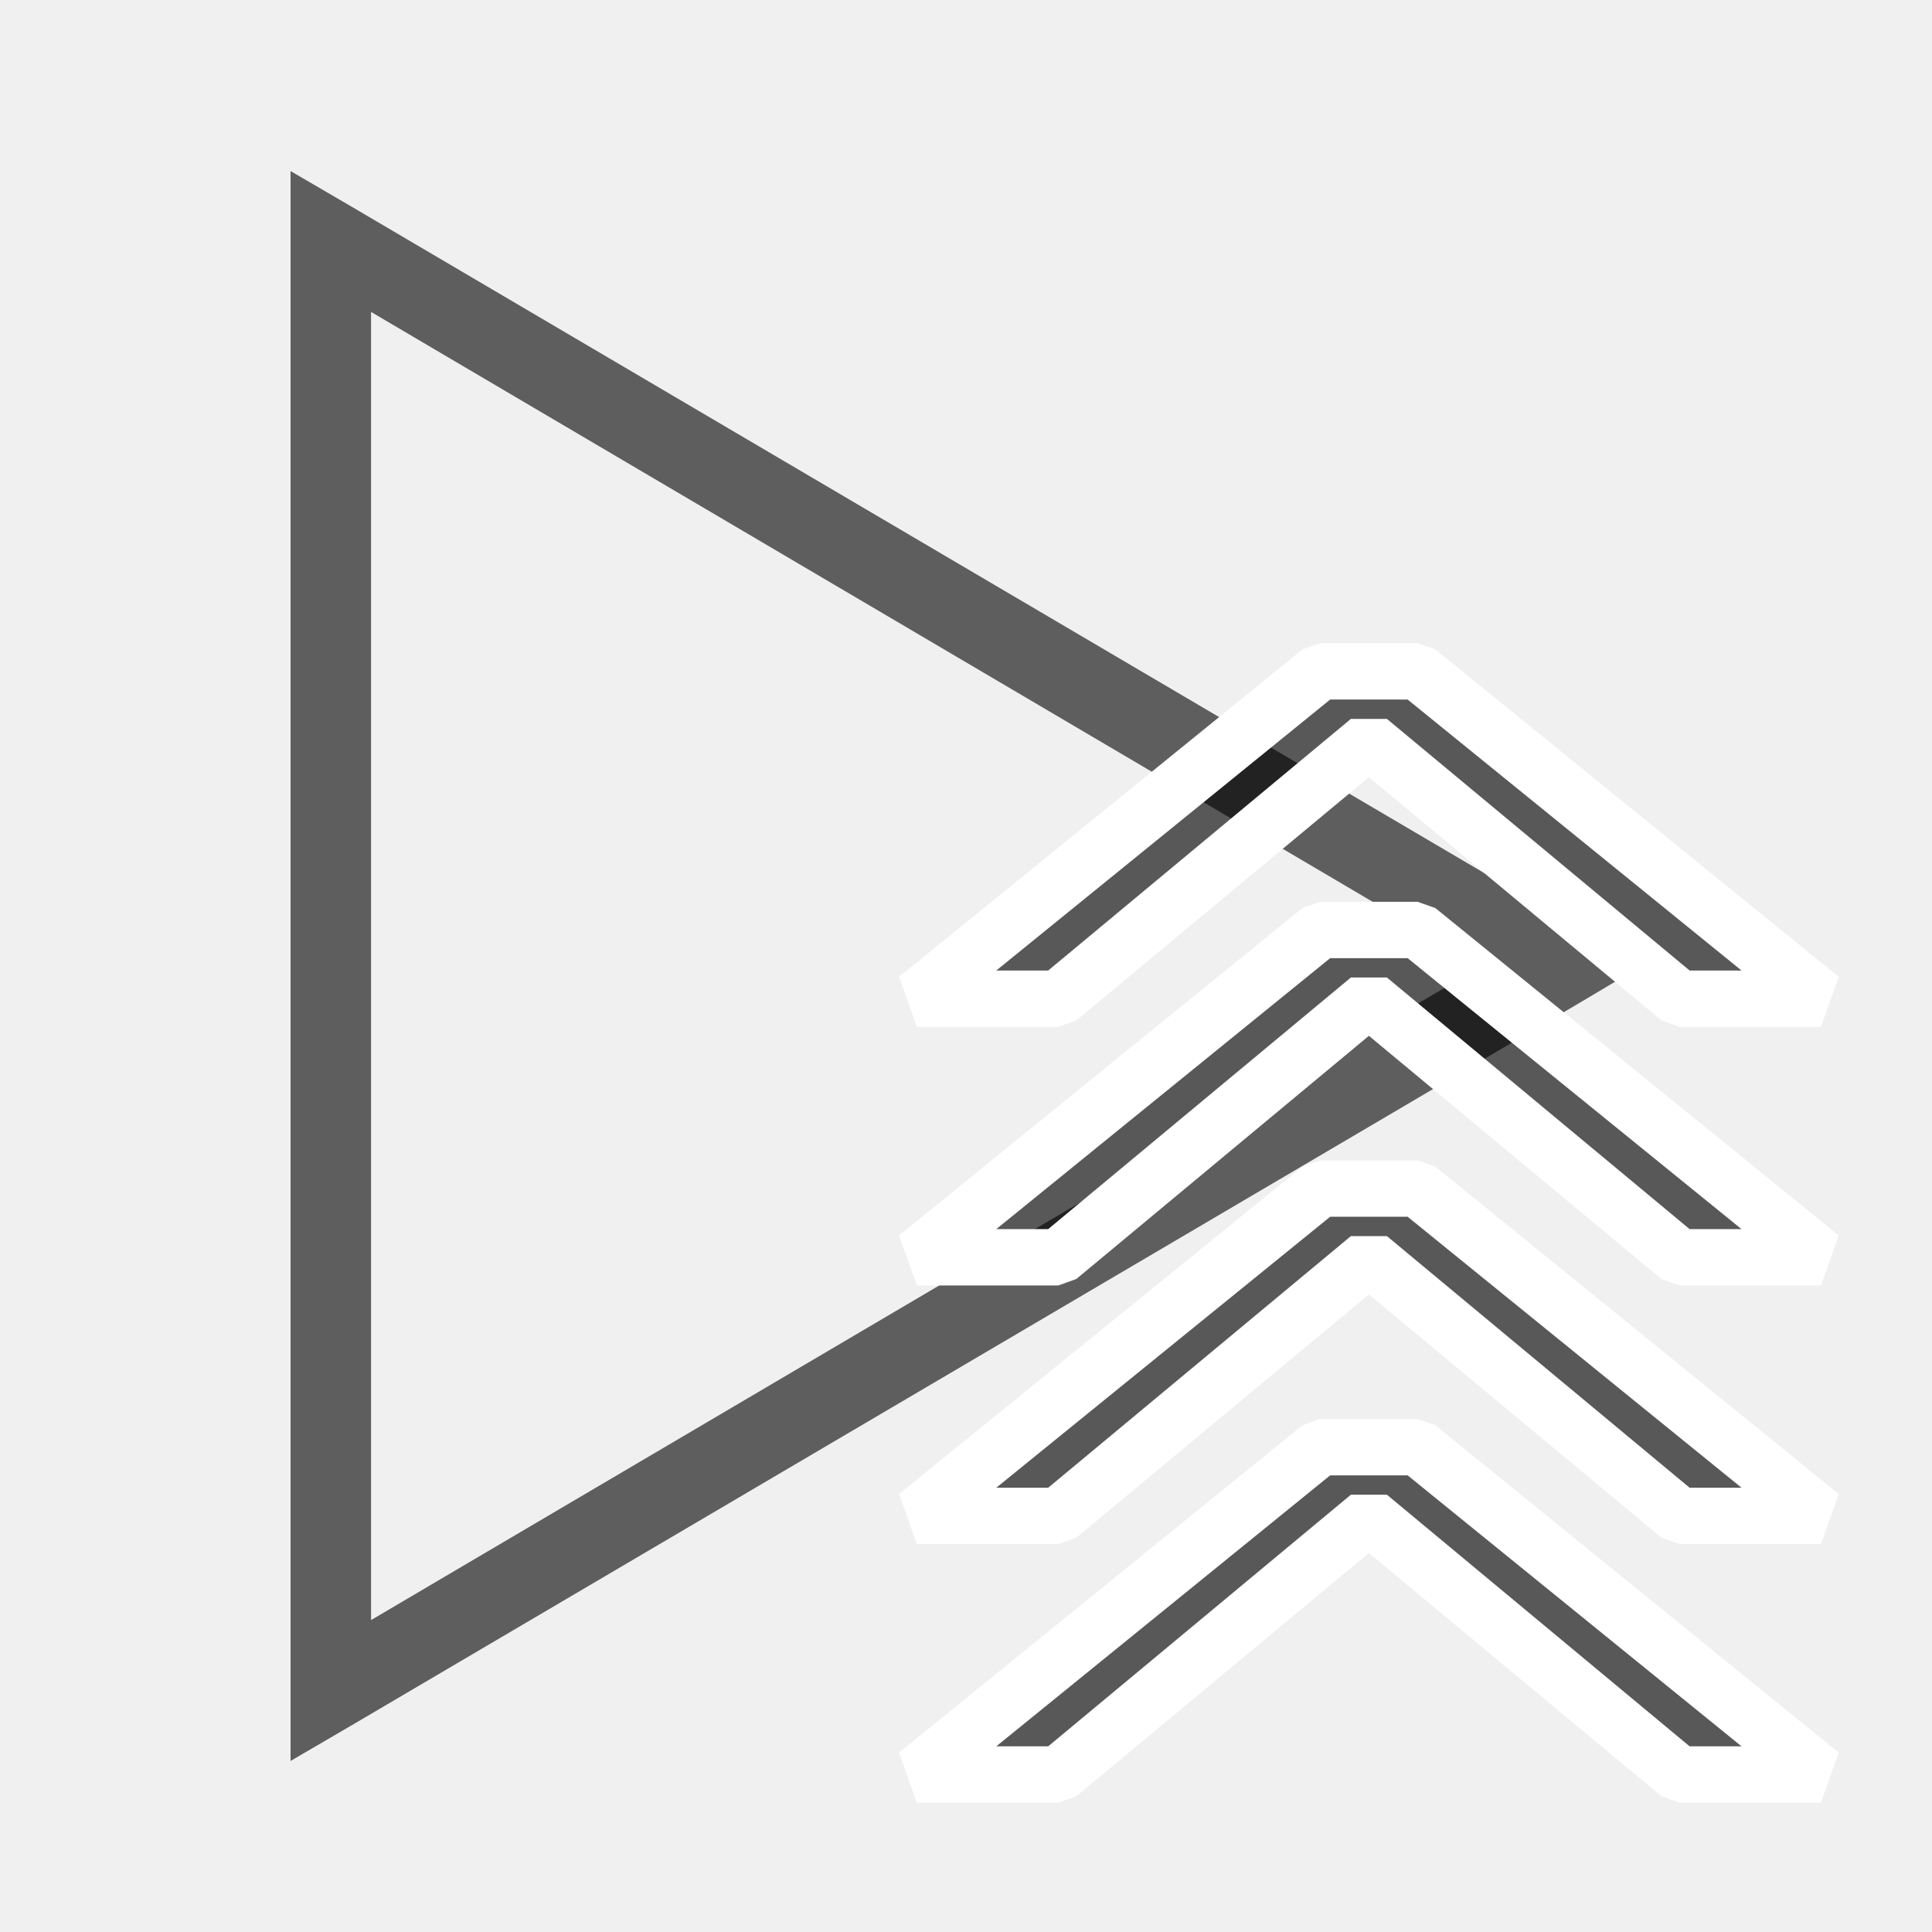
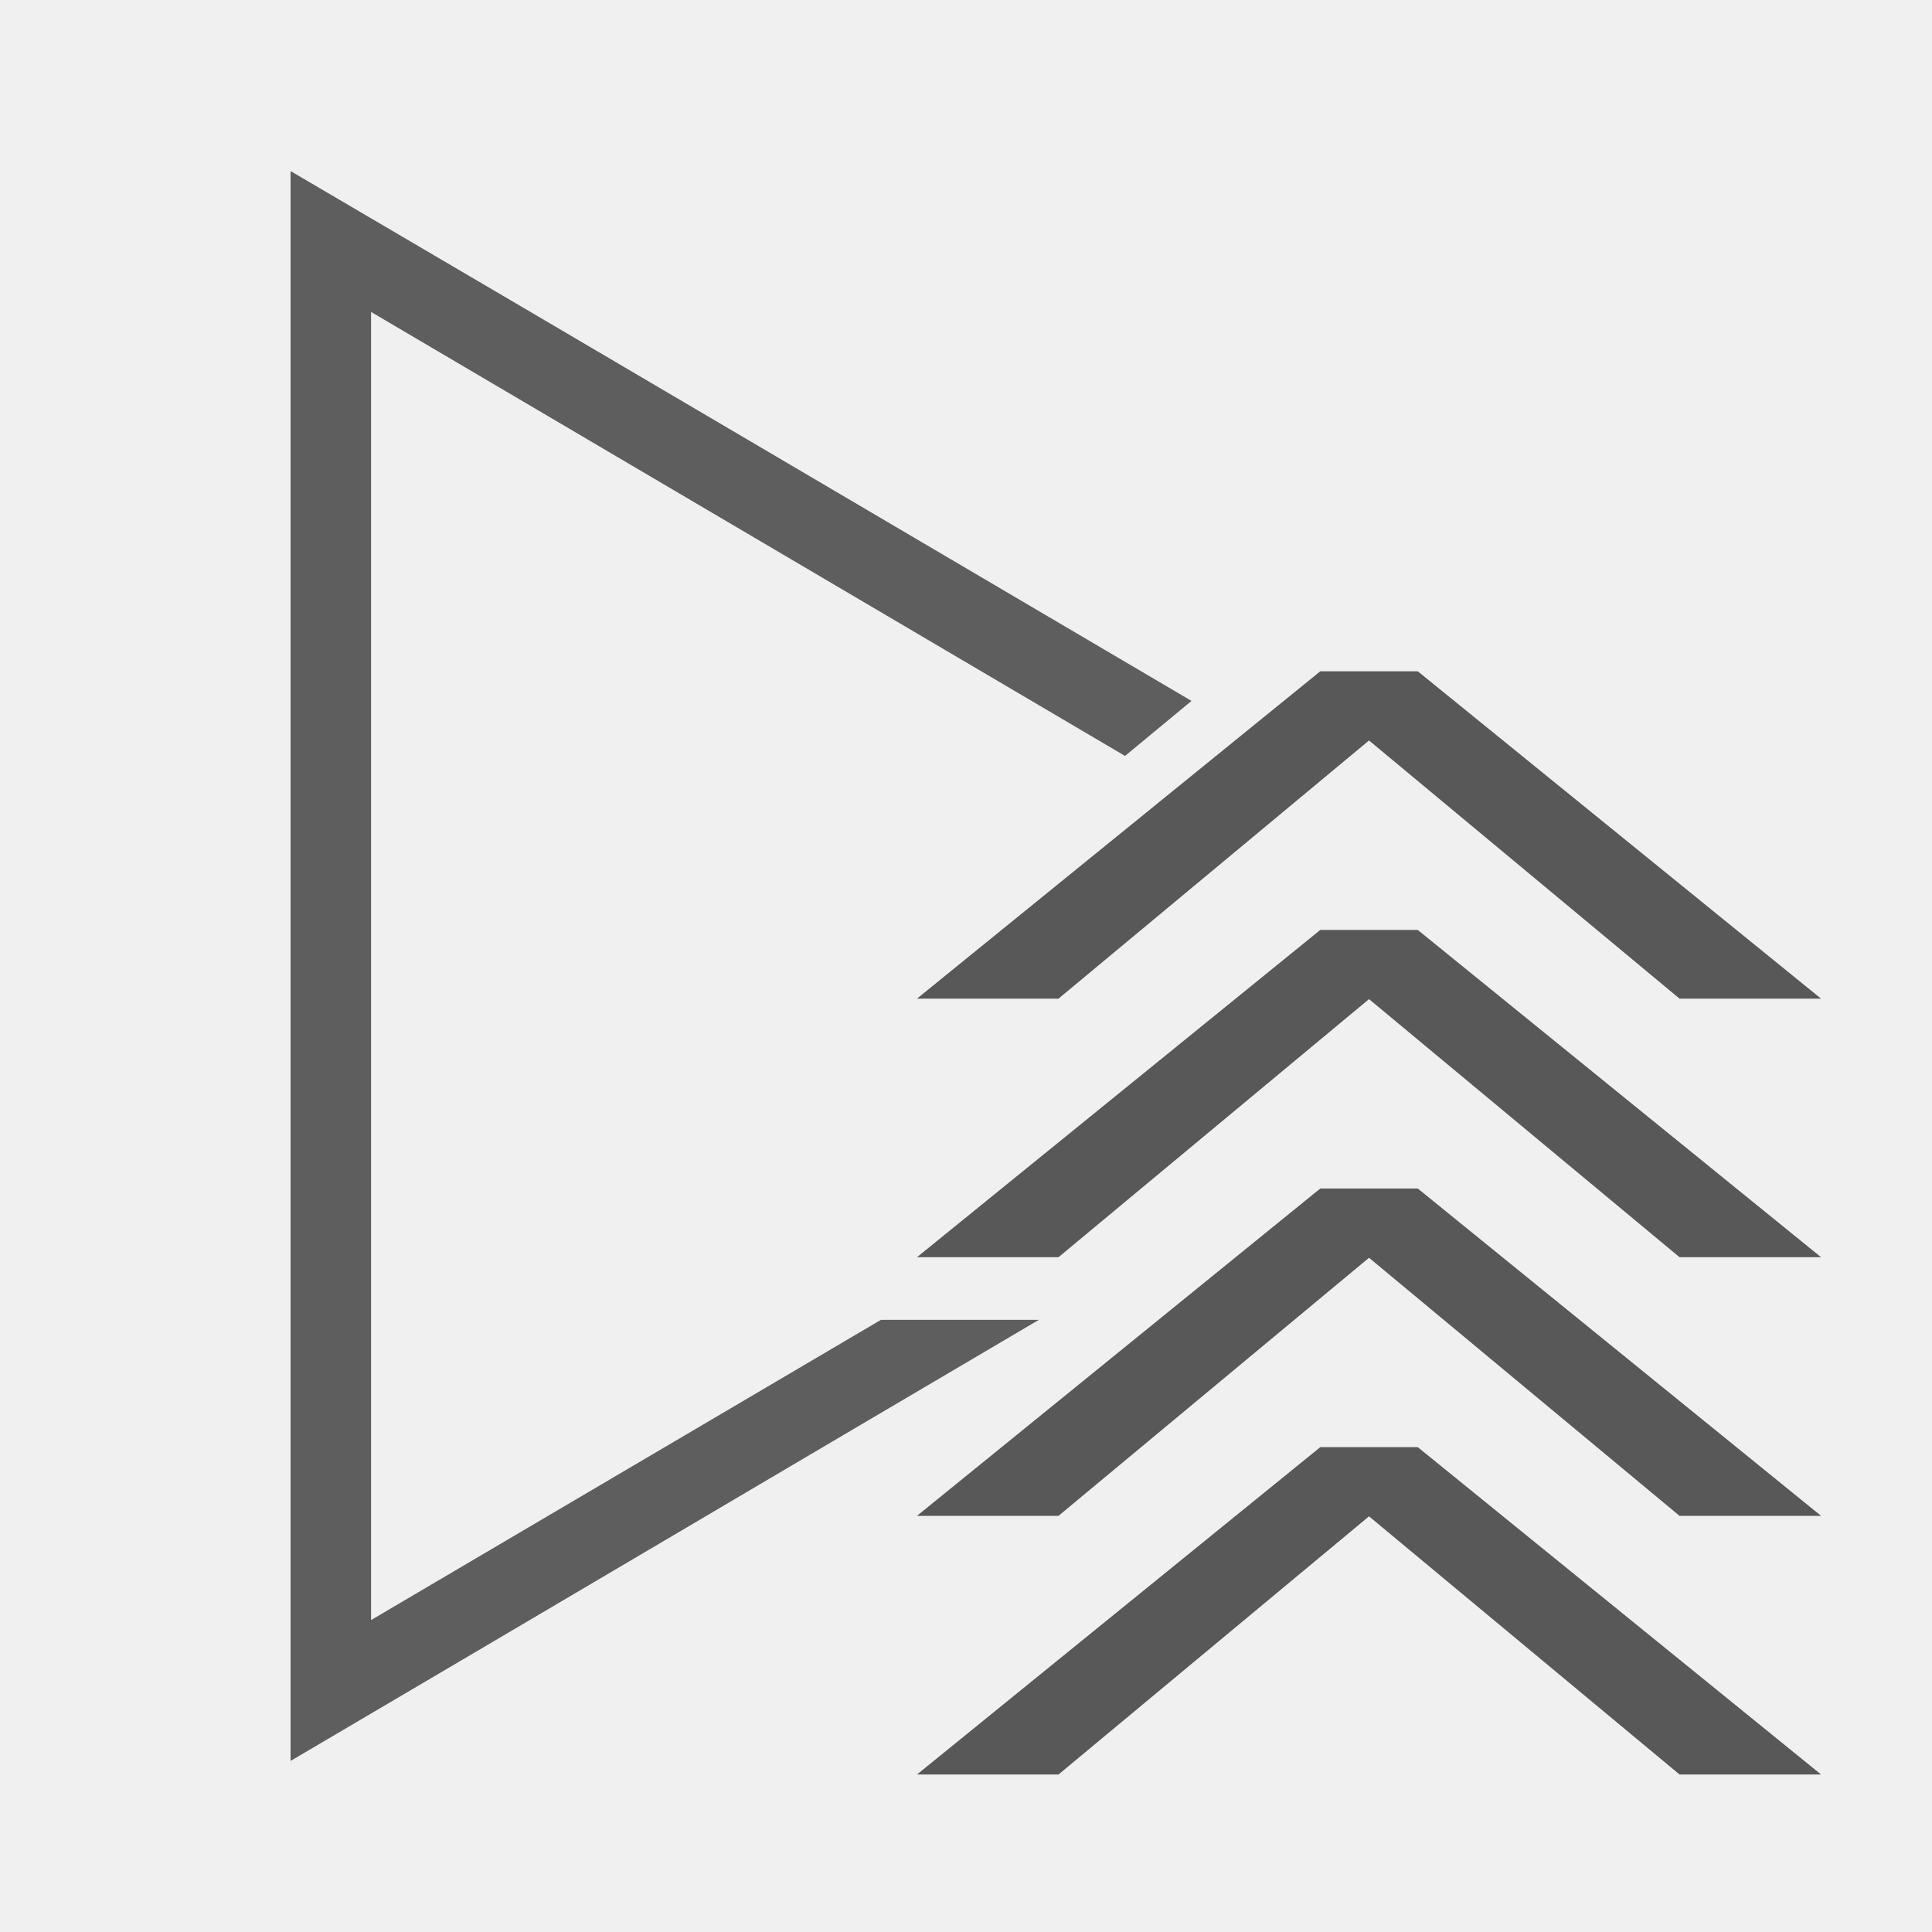
<svg xmlns="http://www.w3.org/2000/svg" contentScriptType="application/ecmascript" contentStyleType="text/css" enable-background="new 0 0 48 48" height="48px" id="????????_1" preserveAspectRatio="xMidYMid meet" style="fill:#0066ff" version="1.1" viewBox="0 0 48 48" width="48px" x="0px" xml:space="preserve" y="0px" zoomAndPan="magnify">
  <defs id="defs7" />
-   <path d="m 7.219,4.25 0,1.75 0,36 0,1.75 1.5,-0.875 30.594,-18 1.469,-0.875 -1.469,-0.875 -30.594,-18 -1.5,-0.875 z m 2,3.5 L 36.812,24 9.219,40.25 l 0,-32.5 z" overflow="visible" style="color:#000000;line-height:normal;font-family:'Bitstream Vera Sans';-inkscape-font-specification:'Bitstream Vera Sans';text-indent:0;text-align:start;text-transform:none;block-progression:tb;overflow:visible;fill:#000000;fill-opacity:0.608" id="path4" />
-   <path d="m 35.221,35.955 10.02,8.132 -3.516,0 -7.715,-6.413 -7.715,6.413 -3.516,0 10.02,-8.132 2.422,0 z" style="font-style:normal;font-weight:normal;font-size:24.027px;line-height:125%;font-family:sans-serif;letter-spacing:0px;word-spacing:0px;fill:#000000;fill-opacity:0.635;stroke:#ffffff;stroke-width:1.4;stroke-linecap:round;stroke-linejoin:miter;stroke-opacity:1;stroke-miterlimit:0;stroke-dasharray:none" id="path4209" />
-   <path d="m 35.221,29.53 10.02,8.132 -3.516,0 -7.715,-6.413 -7.715,6.413 -3.516,0 10.02,-8.132 2.422,0 z" style="font-style:normal;font-weight:normal;font-size:24.027px;line-height:125%;font-family:sans-serif;letter-spacing:0px;word-spacing:0px;fill:#000000;fill-opacity:0.635;stroke:#ffffff;stroke-width:1.4;stroke-linecap:round;stroke-linejoin:miter;stroke-opacity:1;stroke-miterlimit:0;stroke-dasharray:none" id="path4209-1" />
-   <path d="m 35.221,23.105 10.02,8.132 -3.516,0 -7.715,-6.413 -7.715,6.413 -3.516,0 10.02,-8.132 2.422,0 z" style="font-style:normal;font-weight:normal;font-size:24.027px;line-height:125%;font-family:sans-serif;letter-spacing:0px;word-spacing:0px;fill:#000000;fill-opacity:0.635;stroke:#ffffff;stroke-width:1.4;stroke-linecap:round;stroke-linejoin:miter;stroke-opacity:1;stroke-miterlimit:0;stroke-dasharray:none" id="path4209-1-8" />
-   <path d="m 35.221,16.68 10.02,8.132 -3.516,0 -7.715,-6.413 -7.715,6.413 -3.516,0 10.02,-8.132 2.422,0 z" style="font-style:normal;font-weight:normal;font-size:24.027px;line-height:125%;font-family:sans-serif;letter-spacing:0px;word-spacing:0px;fill:#000000;fill-opacity:0.635;stroke:#ffffff;stroke-width:1.4;stroke-linecap:round;stroke-linejoin:miter;stroke-opacity:1;stroke-miterlimit:0;stroke-dasharray:none" id="path4209-1-8-3" />
+   <path style="color:#000000;line-height:normal;font-family:'Bitstream Vera Sans';-inkscape-font-specification:'Bitstream Vera Sans';text-indent:0;text-align:start;text-transform:none;block-progression:tb;overflow:visible;fill:#000000;fill-opacity:0.608" d="m 7.219,4.25 0,39.5 c 6.201,-3.647 12.392,-7.31 18.592,-10.959 l -3.924,0 L 9.219,40.25 l 0,-32.5 18.732,11.031 1.652,-1.367 C 22.142,13.026 14.686,8.628 7.219,4.25 Z" id="path4" />
+   <path style="font-style:normal;font-weight:normal;font-size:24.027px;line-height:125%;font-family:sans-serif;letter-spacing:0px;word-spacing:0px;fill:#000000;fill-opacity:0.635;stroke:none;stroke-width:1.4;stroke-linecap:round;stroke-linejoin:miter;stroke-miterlimit:0;stroke-dasharray:none;stroke-opacity:1" d="m 32.802,16.678 -10.02,8.133 3.516,0 7.715,-6.414 7.715,6.414 3.516,0 -10.02,-8.133 -2.422,0 z m 0,6.426 -10.02,8.131 3.516,0 7.715,-6.412 7.715,6.412 3.516,0 -10.02,-8.131 -2.422,0 z m 0,6.424 -10.02,8.133 3.516,0 7.715,-6.412 7.715,6.412 3.516,0 -10.02,-8.133 -2.422,0 z m 0,6.426 -10.02,8.133 3.516,0 7.715,-6.414 7.715,6.414 3.516,0 -10.02,-8.133 -2.422,0 z" id="path4209" />
</svg>
